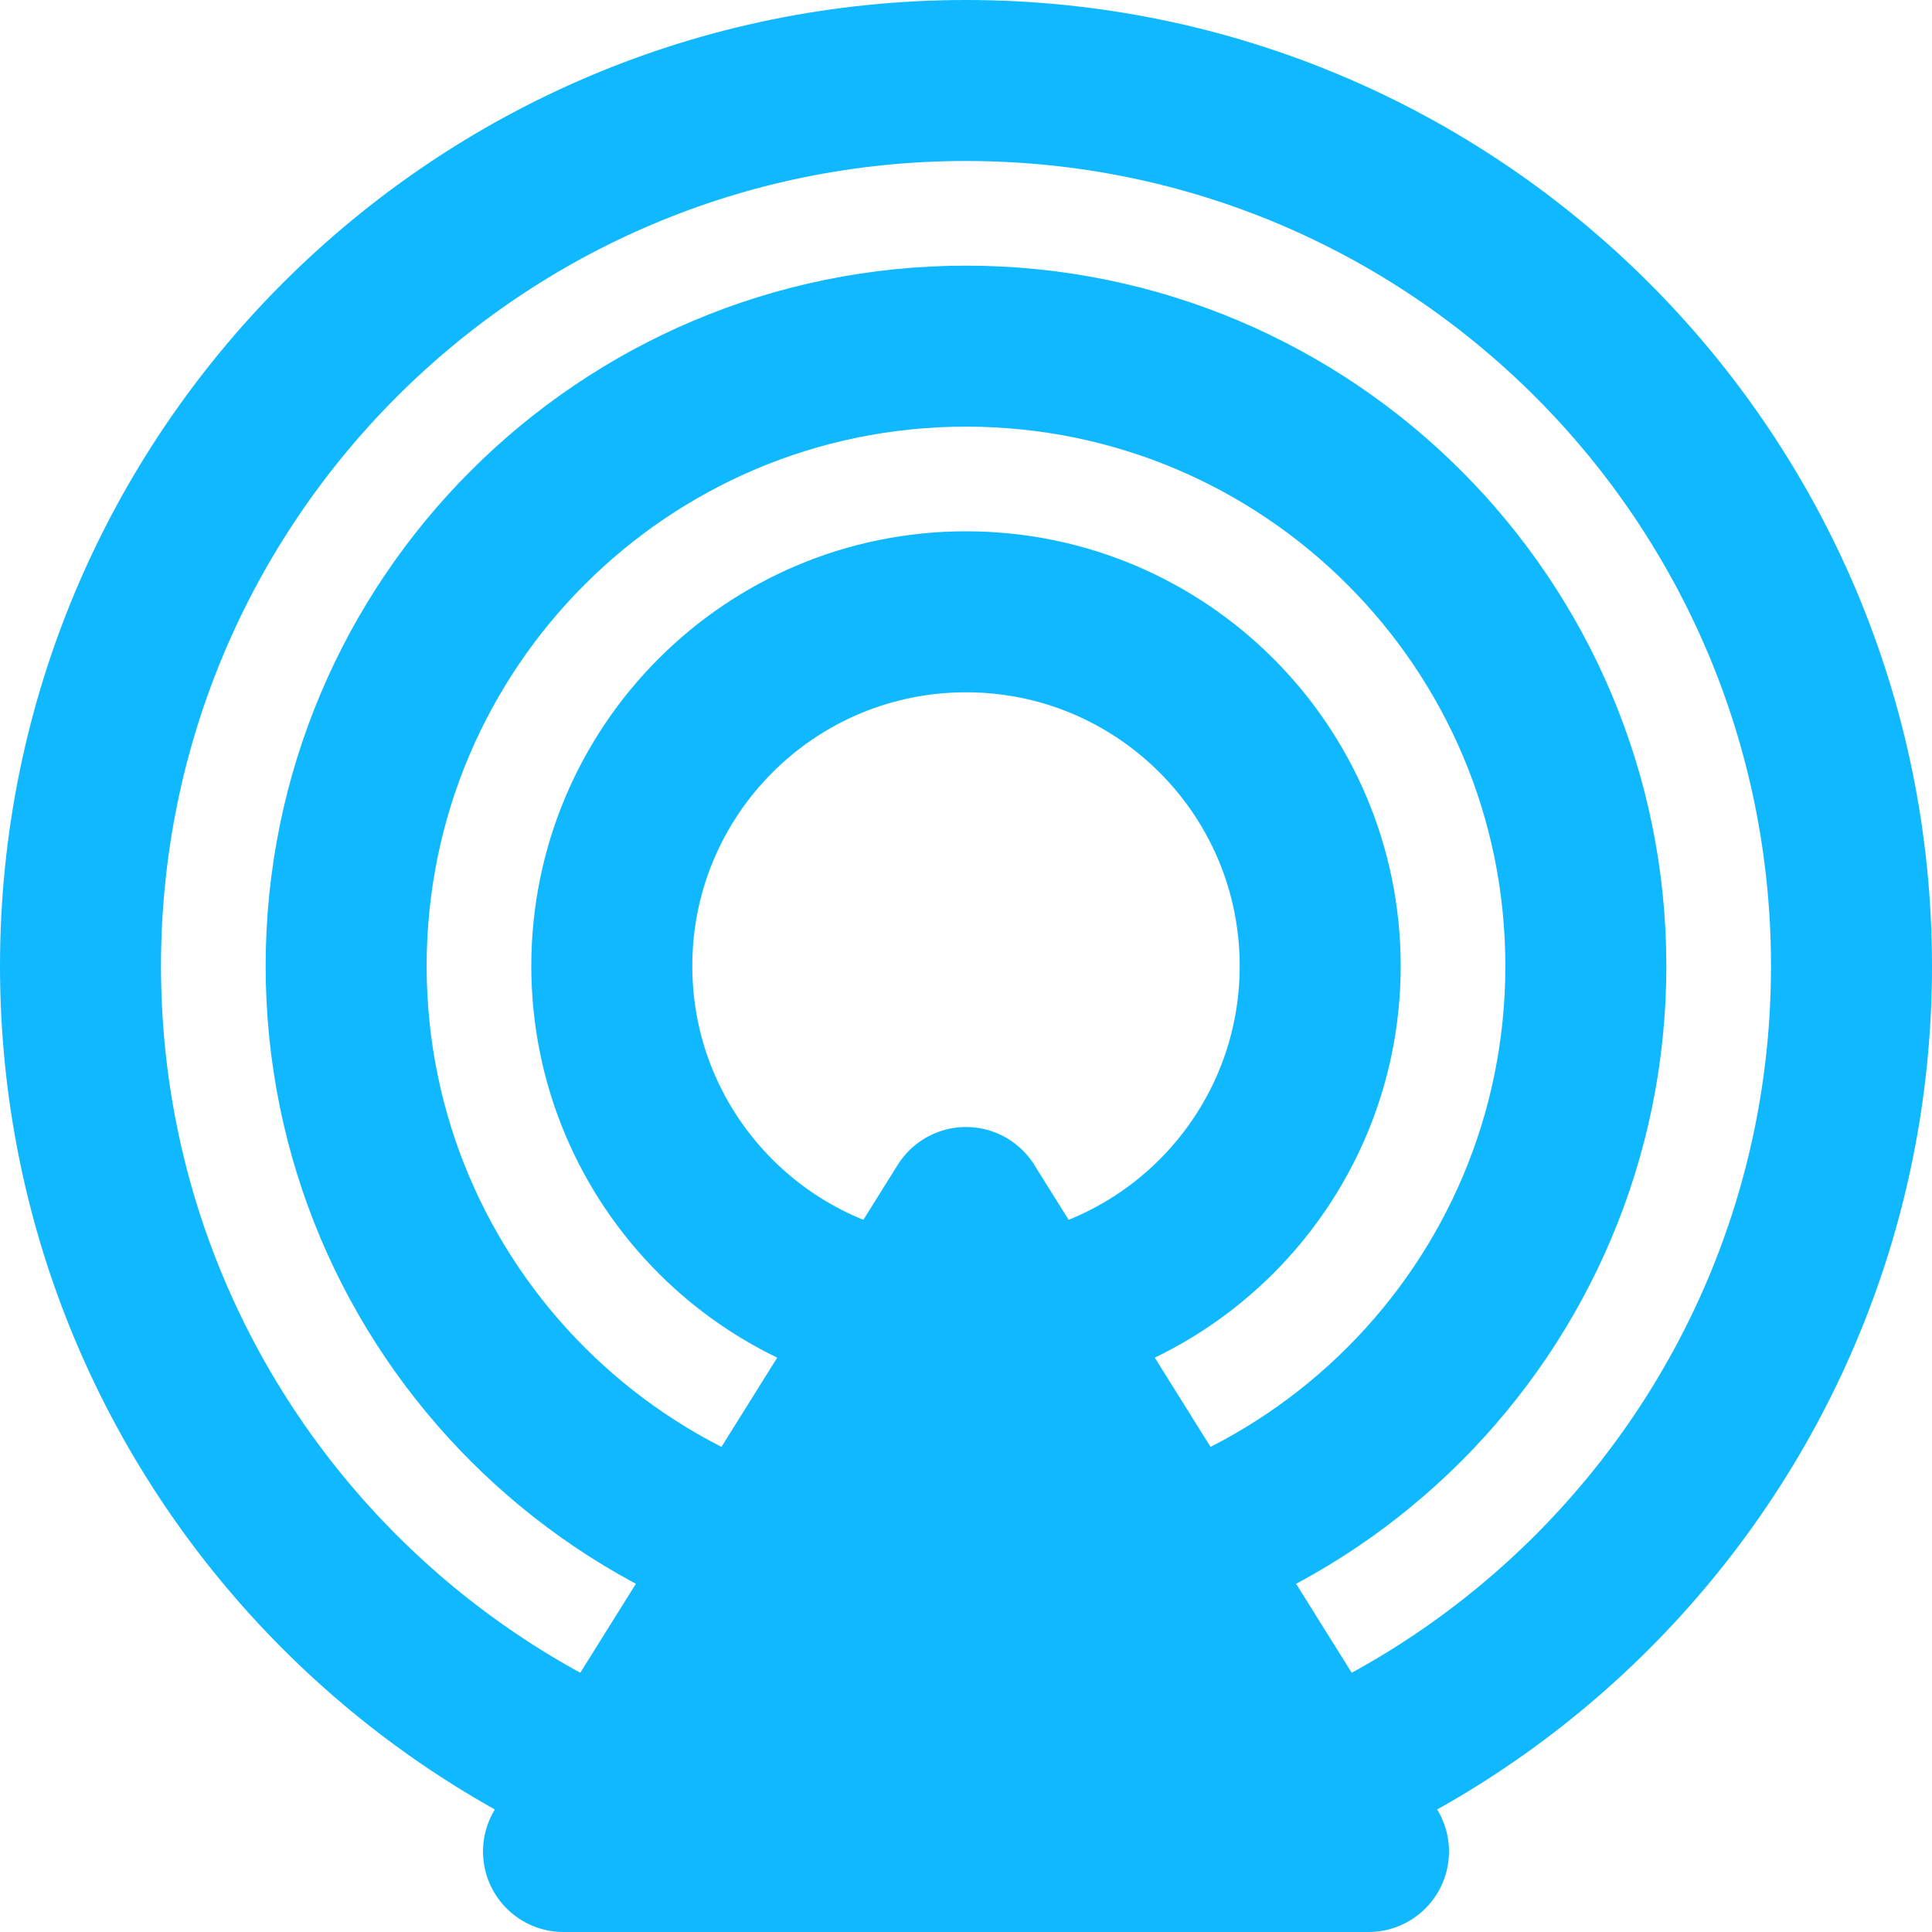
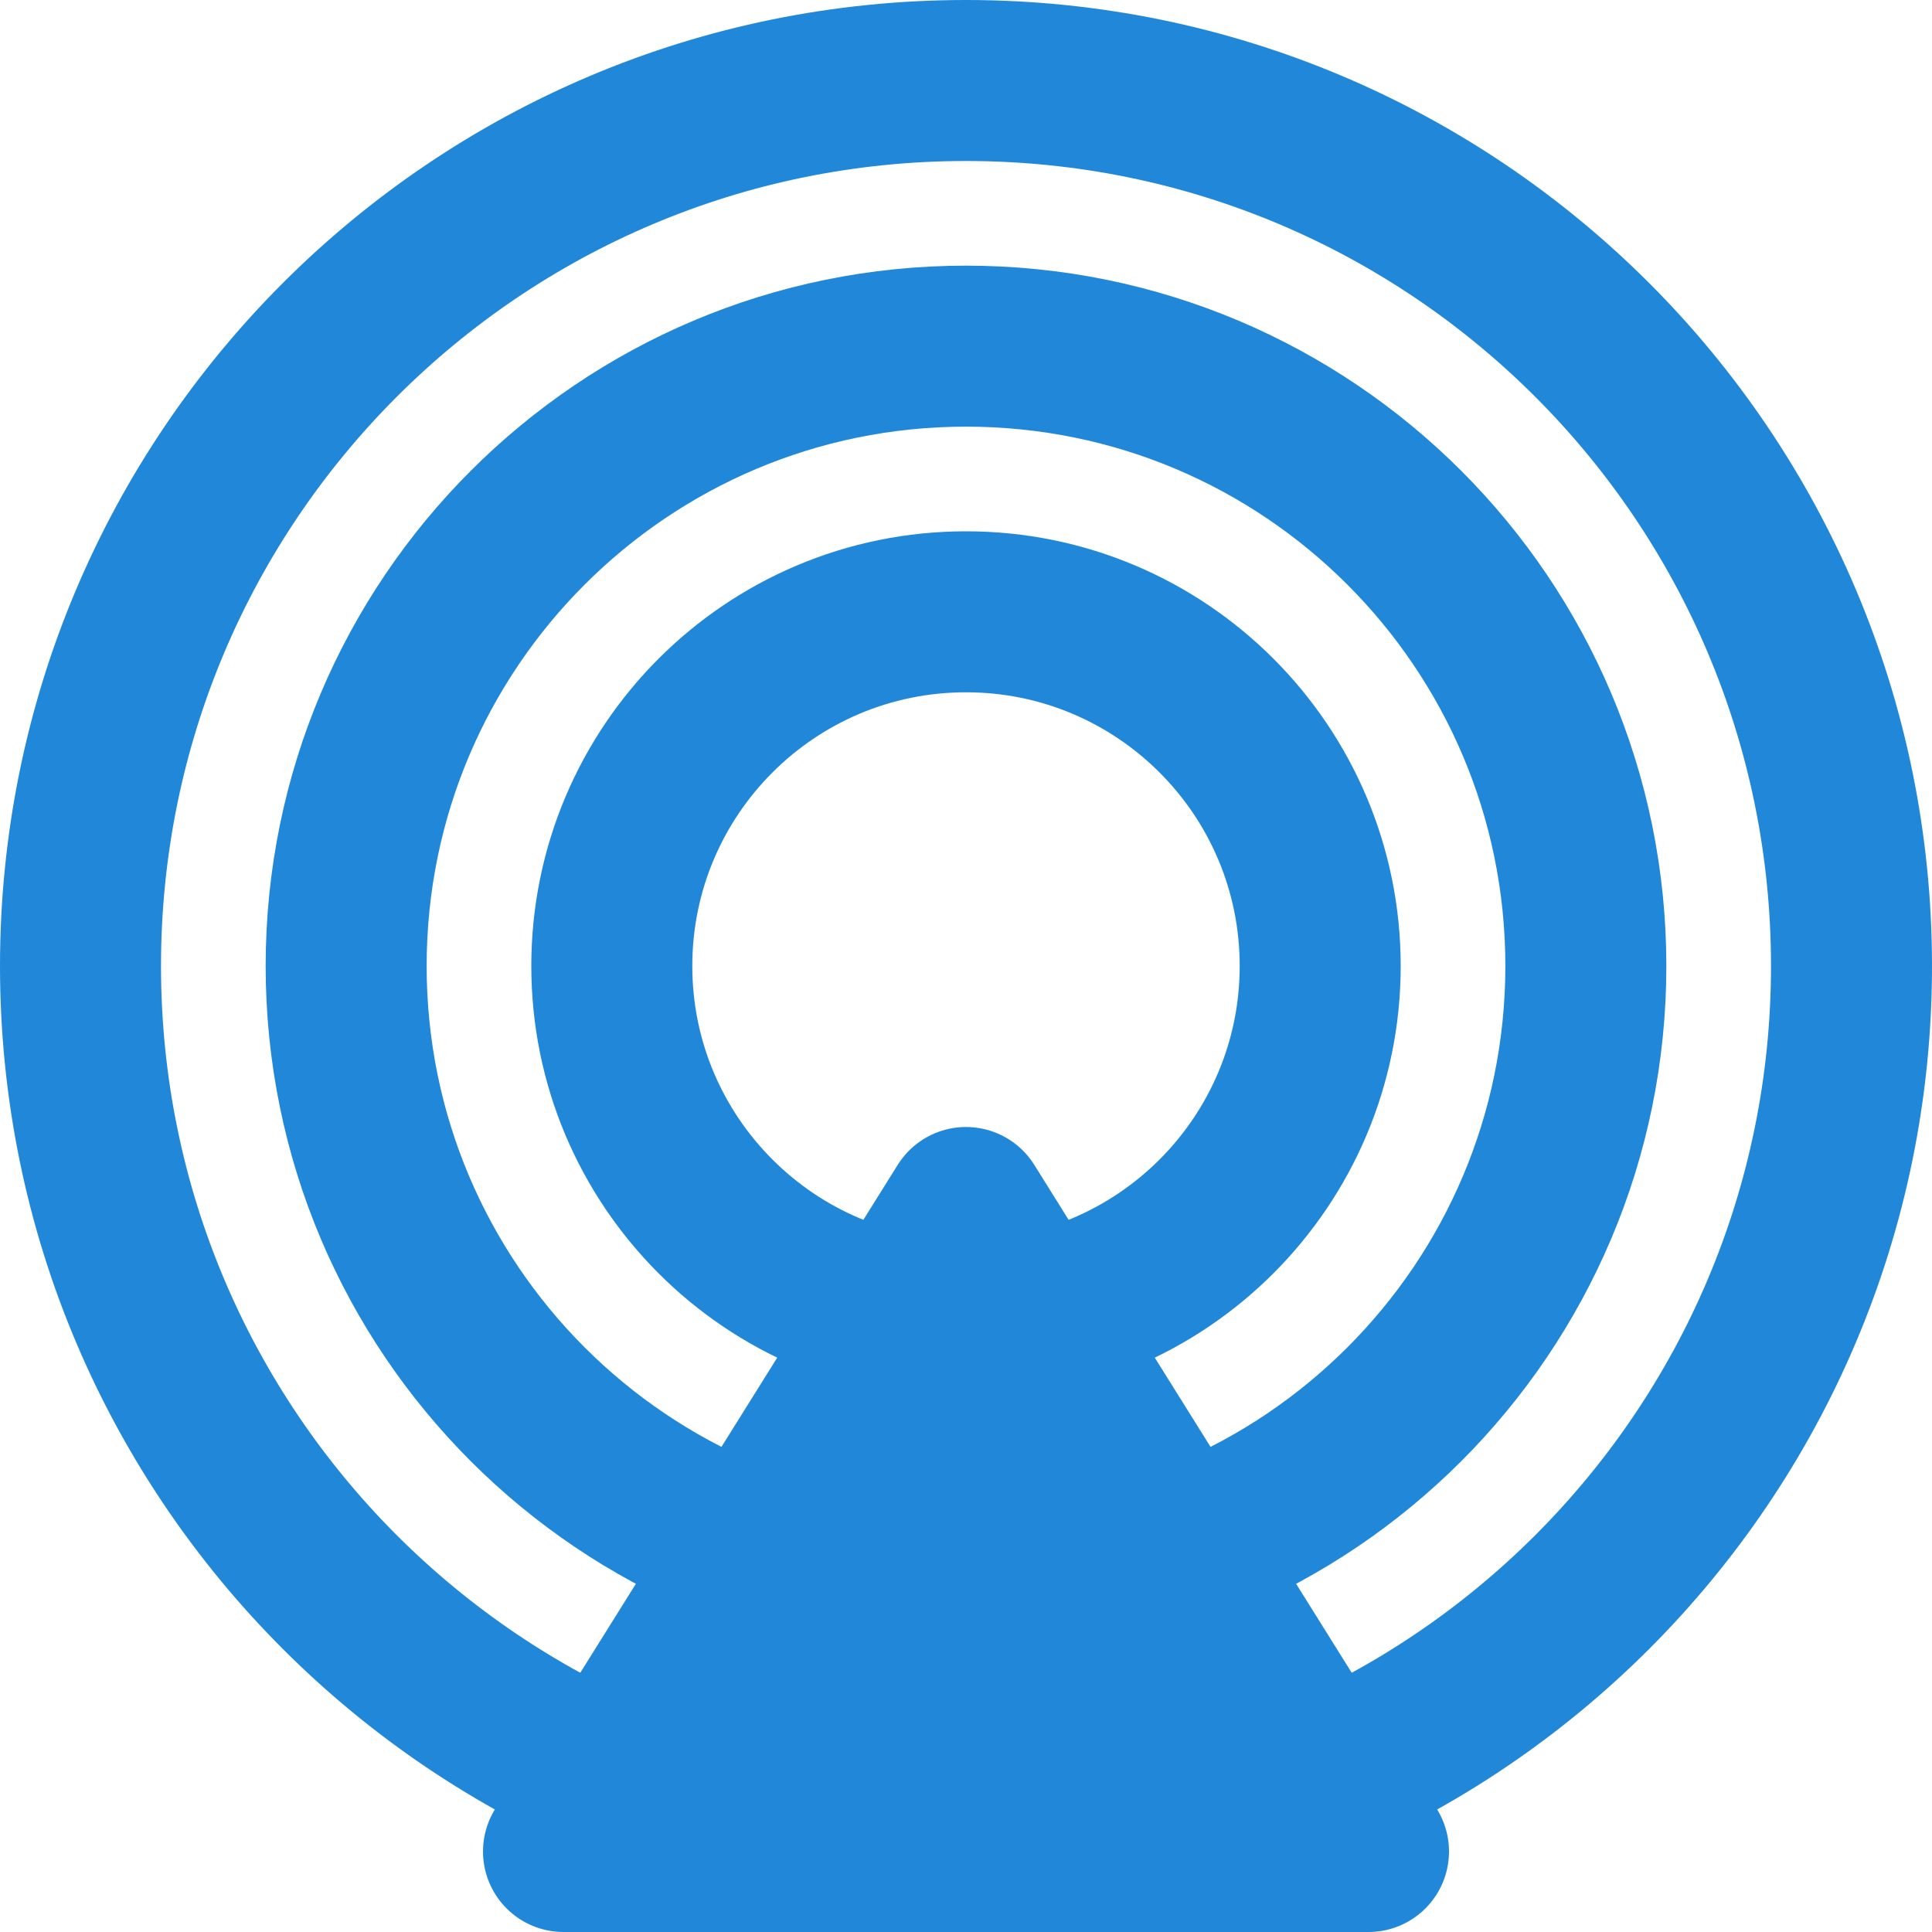
<svg xmlns="http://www.w3.org/2000/svg" viewBox="0 0 24 24">
  <defs>
-     <style>.cls-1{fill:none;}.cls-1,.cls-2{stroke:#10b9ff;stroke-linecap:round;stroke-linejoin:round;stroke-width:2px;}.cls-2{fill:#10b9ff;}</style>
+     <style>.cls-1{fill:none;}.cls-1,.cls-2{stroke:#2188d9;stroke-linecap:round;stroke-linejoin:round;stroke-width:2px;}.cls-2{fill:#2188d9;}</style>
  </defs>
  <g id="Proximity">
    <circle class="cls-1" cx="12" cy="12" r="11" />
    <circle class="cls-1" cx="12" cy="12" r="7.7" />
    <circle class="cls-1" cx="12" cy="12" r="4.4" />
    <polygon class="cls-2" points="12 15 7 23 17 23 12 15" />
  </g>
</svg>
